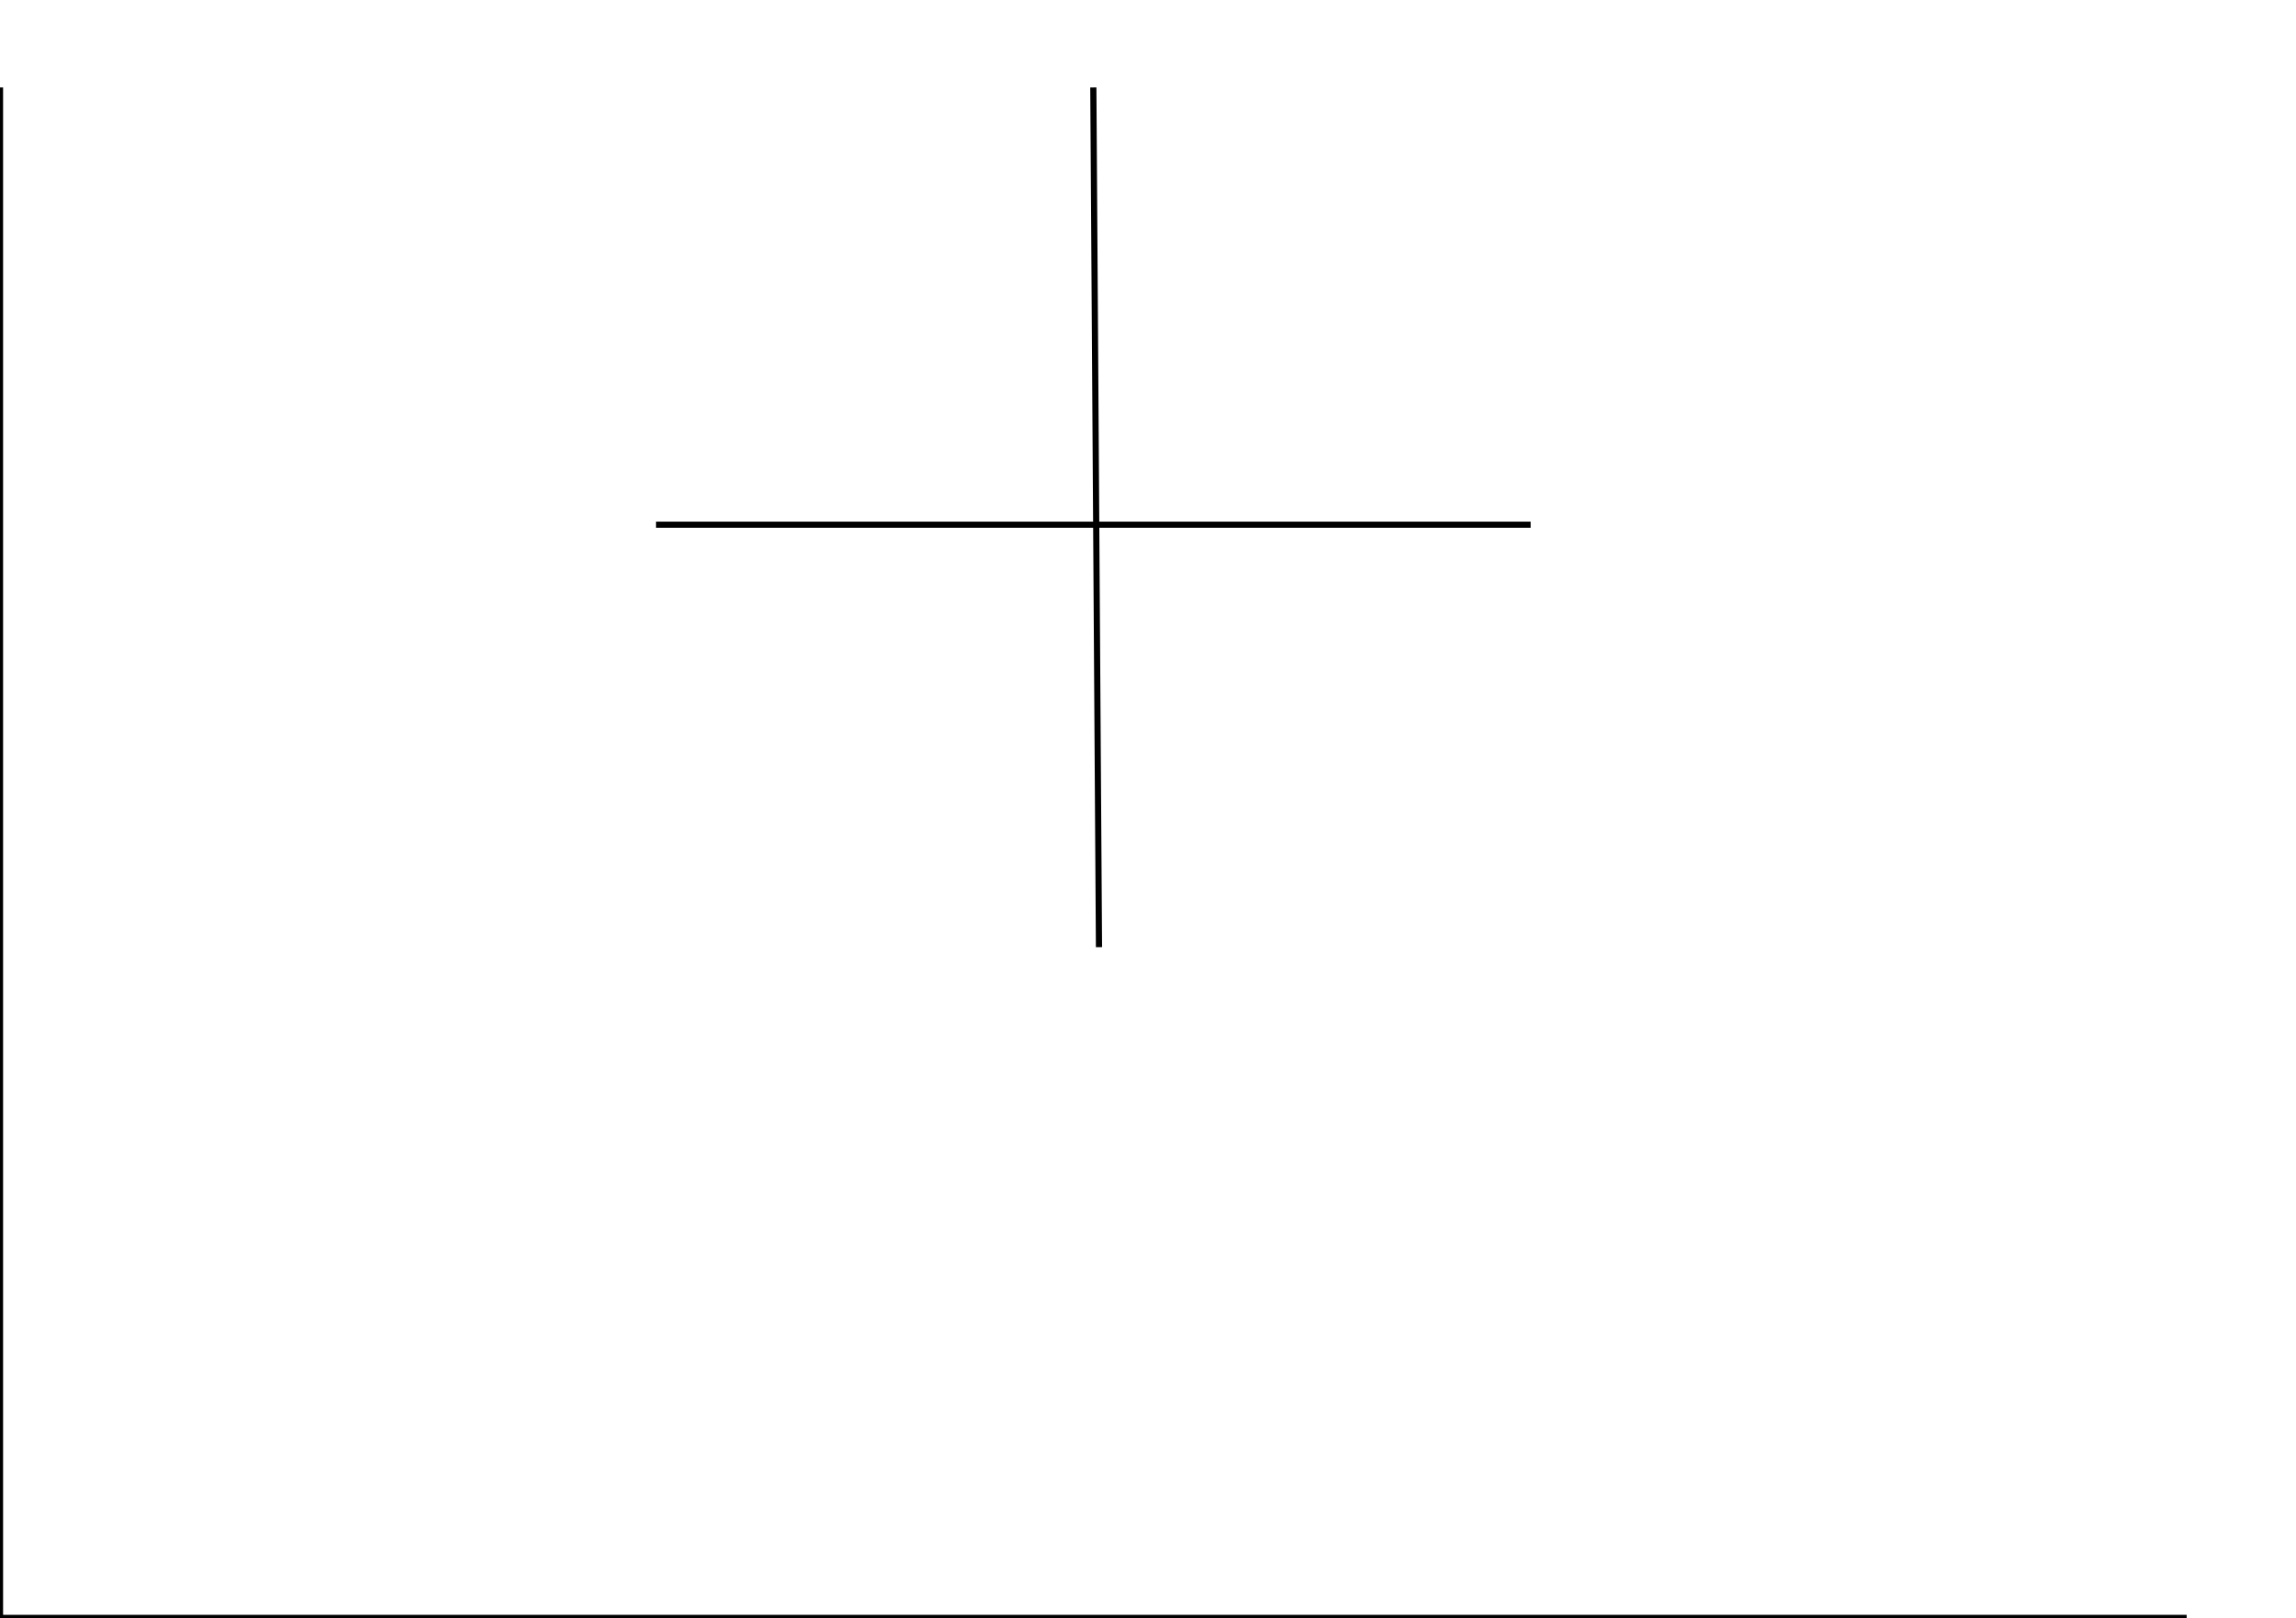
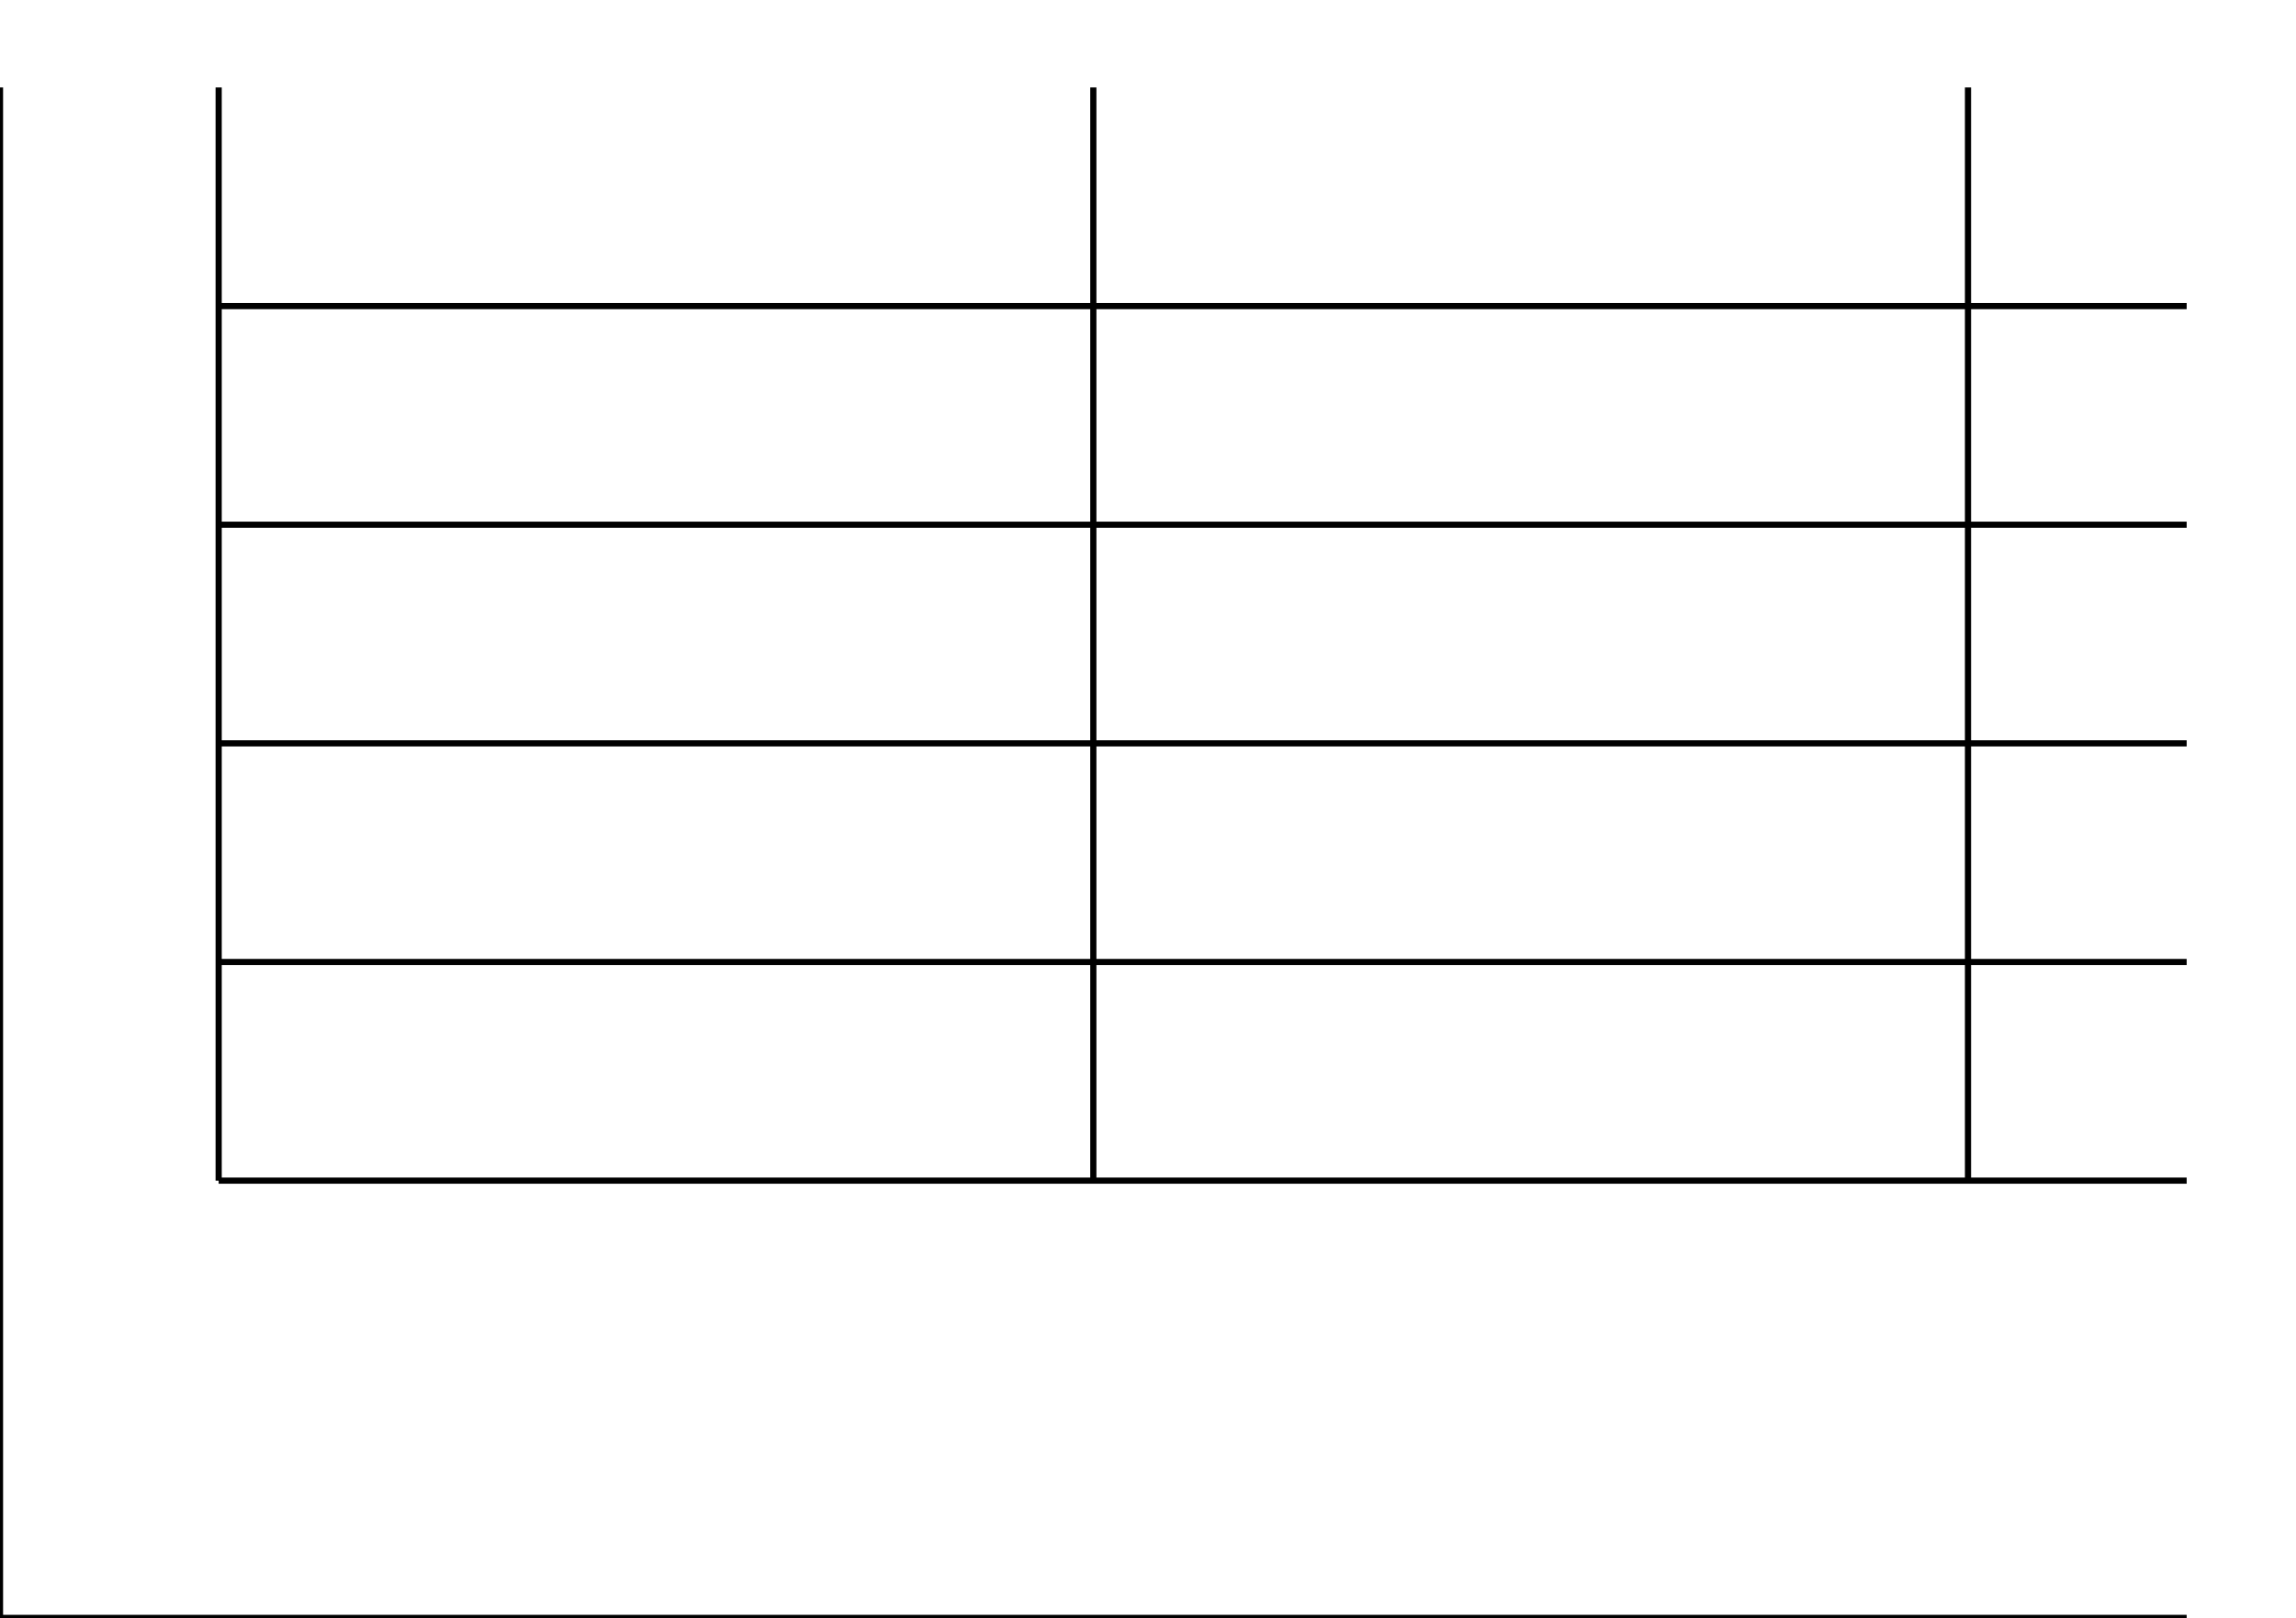
<svg xmlns="http://www.w3.org/2000/svg" width="372.047" height="262.205" id="svg2" version="1.1">
  <defs id="defs4">
    </defs>
  <g id="layer1" transform="translate(0,-790.1575)" style="display:inline">
    <path style="fill:none;stroke:#000000;stroke-width:1px;stroke-linecap:butt;stroke-linejoin:miter;stroke-opacity:1" d="m 0,14.173 0,248.031 354.331,0" id="path2820" transform="translate(0,790.1575)" />
-     <path style="fill:none;stroke:#000000;stroke-width:1px;stroke-linecap:butt;stroke-linejoin:miter;stroke-opacity:1" d="M 177.165,14.173 178.081,153.499" id="path2822" transform="translate(0,790.1575)" />
-     <path style="fill:none;stroke:#000000;stroke-width:1px;stroke-linecap:butt;stroke-linejoin:miter;stroke-opacity:1" d="m 106.299,85.039 141.732,0" id="path2824" transform="translate(0,790.1575)" />
+     <path style="fill:none;stroke:#000000;stroke-width:1px;stroke-linecap:butt;stroke-linejoin:miter;stroke-opacity:1" d="m 177.165,14.173 0,177.165" id="path2822" transform="translate(0,790.1575)" />
+     <path style="fill:none;stroke:#000000;stroke-width:1px;stroke-linecap:butt;stroke-linejoin:miter;stroke-opacity:1" d="m 35.433,85.039 318.898,0" id="path2824" transform="translate(0,790.1575)" />
+     <path style="fill:none;stroke:#000000;stroke-width:1px;stroke-linecap:butt;stroke-linejoin:miter;stroke-opacity:1;display:inline" d="m 35.433,981.496 318.898,0" id="path2824-8" />
+     <path style="fill:none;stroke:#000000;stroke-width:1px;stroke-linecap:butt;stroke-linejoin:miter;stroke-opacity:1;display:inline" d="m 35.433,946.063 318.898,0" id="path2824-2" />
+     <path style="fill:none;stroke:#000000;stroke-width:1px;stroke-linecap:butt;stroke-linejoin:miter;stroke-opacity:1;display:inline" d="m 35.433,910.63 318.898,0" id="path2824-7" />
+     <path style="fill:none;stroke:#000000;stroke-width:1px;stroke-linecap:butt;stroke-linejoin:miter;stroke-opacity:1;display:inline" d="m 35.433,839.764 318.898,0" id="path2824-3" />
+     <path style="fill:none;stroke:#000000;stroke-width:1px;stroke-linecap:butt;stroke-linejoin:miter;stroke-opacity:1;display:inline" d="m 35.433,804.331 0,177.165" id="path2822-0" />
+     <path style="fill:none;stroke:#000000;stroke-width:1px;stroke-linecap:butt;stroke-linejoin:miter;stroke-opacity:1;display:inline" d="m 318.898,804.331 0,177.165" id="path2822-9" />
  </g>
  <g id="layer2">
-     <flowRoot xml:space="preserve" id="flowRoot2900" style="font-size:40px;font-style:normal;font-weight:normal;fill:#000000;fill-opacity:1;stroke:none;font-family:Bitstream Vera Sans" transform="translate(-2.649483,-10.19675)">
+     <flowRoot xml:space="preserve" id="flowRoot2900" style="font-size:40px;font-style:normal;font-weight:normal;fill:#000000;fill-opacity:1;stroke:none;font-family:Bitstream Vera Sans" transform="translate(-38.08255,-12.77149)">
      <flowRegion id="flowRegion2902">
        <rect id="rect2904" width="105.974" height="45.886" x="71.56" y="14.203" style="font-size:40px" />
      </flowRegion>
      <flowPara id="flowPara2906">40pt</flowPara>
    </flowRoot>
-     <flowRoot xml:space="preserve" id="flowRoot2900-4" style="font-size:32px;font-style:normal;font-weight:normal;fill:#000000;fill-opacity:1;stroke:none;font-family:Bitstream Vera Sans" transform="translate(-5.071358,17.08531)">
+     <flowRoot xml:space="preserve" id="flowRoot2900-4" style="font-size:32px;font-style:normal;font-weight:normal;fill:#000000;fill-opacity:1;stroke:none;font-family:Bitstream Vera Sans" transform="translate(-40.50443,22.11213)">
      <flowRegion id="flowRegion2902-6">
        <rect id="rect2904-6" width="106.299" height="70.866" x="73.516" y="24.37" style="font-size:32px" />
      </flowRegion>
      <flowPara id="flowPara2906-9">32pt</flowPara>
    </flowRoot>
-     <flowRoot xml:space="preserve" id="flowRoot2900-2" style="font-size:40px;font-style:normal;font-weight:normal;fill:#000000;fill-opacity:1;stroke:none;font-family:Bitstream Vera Sans" transform="translate(-2.747139,63.72413)">
+     <flowRoot xml:space="preserve" id="flowRoot2900-2" style="font-size:40px;font-style:normal;font-weight:normal;fill:#000000;fill-opacity:1;stroke:none;font-family:Bitstream Vera Sans" transform="translate(-38.18021,72.55173)">
      <flowRegion id="flowRegion2902-4">
        <rect id="rect2904-9" width="105.974" height="45.886" x="71.56" y="14.203" style="font-size:40px" />
      </flowRegion>
      <flowPara id="flowPara2906-0" style="font-size:28px">28pt</flowPara>
    </flowRoot>
-     <flowRoot xml:space="preserve" id="flowRoot2900-7" style="font-size:20px;font-style:normal;font-weight:normal;fill:#000000;fill-opacity:1;stroke:none;font-family:Bitstream Vera Sans" transform="translate(-2.161202,101.1937)">
+     <flowRoot xml:space="preserve" id="flowRoot2900-7" style="font-size:20px;font-style:normal;font-weight:normal;fill:#000000;fill-opacity:1;stroke:none;font-family:Bitstream Vera Sans" transform="translate(-37.59427,117.6229)">
      <flowRegion id="flowRegion2902-5">
        <rect id="rect2904-4" width="105.974" height="45.886" x="71.56" y="14.203" style="font-size:20px" />
      </flowRegion>
      <flowPara id="flowPara2906-4">20pt</flowPara>
    </flowRoot>
-     <flowRoot xml:space="preserve" id="flowRoot2900-0" style="font-size:18px;font-style:normal;font-weight:normal;fill:#000000;fill-opacity:1;stroke:none;font-family:Bitstream Vera Sans" transform="translate(-2.673897,137.1359)">
+     <flowRoot xml:space="preserve" id="flowRoot2900-0" style="font-size:18px;font-style:normal;font-weight:normal;fill:#000000;fill-opacity:1;stroke:none;font-family:Bitstream Vera Sans" transform="translate(-38.10697,155.4654)">
      <flowRegion id="flowRegion2902-62">
        <rect id="rect2904-65" width="105.974" height="45.886" x="71.56" y="14.203" style="font-size:18px" />
      </flowRegion>
      <flowPara id="flowPara2906-6">18pt</flowPara>
    </flowRoot>
-     <flowRoot xml:space="preserve" id="flowRoot2900-1" style="font-size:16px;font-style:normal;font-weight:normal;fill:#000000;fill-opacity:1;stroke:none;font-family:Bitstream Vera Sans" transform="translate(-2.454171,173.0781)">
+     <flowRoot xml:space="preserve" id="flowRoot2900-1" style="font-size:16px;font-style:normal;font-weight:normal;fill:#000000;fill-opacity:1;stroke:none;font-family:Bitstream Vera Sans" transform="translate(103.845,17.23789)">
      <flowRegion id="flowRegion2902-3">
        <rect id="rect2904-8" width="105.974" height="45.886" x="71.56" y="14.203" style="font-size:16px" />
      </flowRegion>
      <flowPara id="flowPara2906-93">16pt</flowPara>
    </flowRoot>
-     <flowRoot xml:space="preserve" id="flowRoot2900-45" style="font-size:14px;font-style:normal;font-weight:normal;fill:#000000;fill-opacity:1;stroke:none;font-family:Bitstream Vera Sans" transform="translate(139.4978,-3.762718)">
+     <flowRoot xml:space="preserve" id="flowRoot2900-45" style="font-size:14px;font-style:normal;font-weight:normal;fill:#000000;fill-opacity:1;stroke:none;font-family:Bitstream Vera Sans" transform="translate(104.0648,56.79629)">
      <flowRegion id="flowRegion2902-2">
        <rect id="rect2904-5" width="105.974" height="45.886" x="71.56" y="14.203" style="font-size:14px" />
      </flowRegion>
      <flowPara id="flowPara2906-938">14pt</flowPara>
    </flowRoot>
-     <flowRoot xml:space="preserve" id="flowRoot2900-45-0" style="font-size:13px;font-style:normal;font-weight:normal;fill:#000000;fill-opacity:1;stroke:none;font-family:Bitstream Vera Sans" transform="translate(139.6077,32.10948)">
+     <flowRoot xml:space="preserve" id="flowRoot2900-45-0" style="font-size:13px;font-style:normal;font-weight:normal;fill:#000000;fill-opacity:1;stroke:none;font-family:Bitstream Vera Sans" transform="translate(104.1746,92.6685)">
      <flowRegion id="flowRegion2902-2-9">
        <rect id="rect2904-5-8" width="105.974" height="45.886" x="71.56" y="14.203" style="font-size:13px" />
      </flowRegion>
      <flowPara id="flowPara2906-938-0">13pt</flowPara>
    </flowRoot>
-     <flowRoot xml:space="preserve" id="flowRoot2900-45-7" style="font-size:12px;font-style:normal;font-weight:normal;fill:#000000;fill-opacity:1;stroke:none;font-family:Bitstream Vera Sans" transform="translate(139.7176,67.79712)">
+     <flowRoot xml:space="preserve" id="flowRoot2900-45-7" style="font-size:12px;font-style:normal;font-weight:normal;fill:#000000;fill-opacity:1;stroke:none;font-family:Bitstream Vera Sans" transform="translate(104.2845,128.3561)">
      <flowRegion id="flowRegion2902-2-3">
        <rect id="rect2904-5-5" width="105.974" height="45.886" x="71.56" y="14.203" style="font-size:12px" />
      </flowRegion>
      <flowPara id="flowPara2906-938-04">12pt</flowPara>
    </flowRoot>
-     <flowRoot xml:space="preserve" id="flowRoot2900-45-3" style="font-size:11px;font-style:normal;font-weight:normal;fill:#000000;fill-opacity:1;stroke:none;font-family:Bitstream Vera Sans" transform="translate(139.8274,103.3397)">
+     <flowRoot xml:space="preserve" id="flowRoot2900-45-3" style="font-size:11px;font-style:normal;font-weight:normal;fill:#000000;fill-opacity:1;stroke:none;font-family:Bitstream Vera Sans" transform="translate(104.3944,163.8987)">
      <flowRegion id="flowRegion2902-2-6">
        <rect id="rect2904-5-4" width="105.974" height="45.886" x="71.56" y="14.203" style="font-size:11px" />
      </flowRegion>
      <flowPara id="flowPara2906-938-2">11pt</flowPara>
    </flowRoot>
-     <flowRoot xml:space="preserve" id="flowRoot2900-45-76" style="font-size:10px;font-style:normal;font-weight:normal;fill:#000000;fill-opacity:1;stroke:none;font-family:Bitstream Vera Sans" transform="translate(139.9373,139.1724)">
+     <flowRoot xml:space="preserve" id="flowRoot2900-45-76" style="font-size:10px;font-style:normal;font-weight:normal;fill:#000000;fill-opacity:1;stroke:none;font-family:Bitstream Vera Sans" transform="translate(246.2365,23.37122)">
      <flowRegion id="flowRegion2902-2-1">
        <rect id="rect2904-5-85" width="105.974" height="45.886" x="71.56" y="14.203" style="font-size:10px" />
      </flowRegion>
      <flowPara id="flowPara2906-938-1">10pt</flowPara>
    </flowRoot>
-     <flowRoot xml:space="preserve" id="flowRoot2900-45-5" style="font-size:9px;font-style:normal;font-weight:normal;fill:#000000;fill-opacity:1;stroke:none;font-family:Bitstream Vera Sans" transform="translate(140.469,174.86)">
+     <flowRoot xml:space="preserve" id="flowRoot2900-45-5" style="font-size:9px;font-style:normal;font-weight:normal;fill:#000000;fill-opacity:1;stroke:none;font-family:Bitstream Vera Sans" transform="translate(246.7682,60.00905)">
      <flowRegion id="flowRegion2902-2-38">
        <rect id="rect2904-5-2" width="105.974" height="45.886" x="71.56" y="14.203" style="font-size:9px" />
      </flowRegion>
      <flowPara id="flowPara2906-938-7">9pt</flowPara>
    </flowRoot>
-     <flowRoot xml:space="preserve" id="flowRoot2900-45-74" style="font-size:8px;font-style:normal;font-weight:normal;fill:#000000;fill-opacity:1;stroke:none;font-family:Bitstream Vera Sans" transform="translate(211.3591,33.38229)">
+     <flowRoot xml:space="preserve" id="flowRoot2900-45-74" style="font-size:8px;font-style:normal;font-weight:normal;fill:#000000;fill-opacity:1;stroke:none;font-family:Bitstream Vera Sans" transform="translate(246.7922,96.64687)">
      <flowRegion id="flowRegion2902-2-8">
        <rect id="rect2904-5-0" width="105.974" height="45.886" x="71.56" y="14.203" style="font-size:8px" />
      </flowRegion>
      <flowPara id="flowPara2906-938-01">8pt</flowPara>
    </flowRoot>
-     <flowRoot xml:space="preserve" id="flowRoot2900-45-4" style="font-size:6px;font-style:normal;font-weight:normal;fill:#000000;fill-opacity:1;stroke:none;font-family:Bitstream Vera Sans" transform="translate(211.4831,69.32449)">
+     <flowRoot xml:space="preserve" id="flowRoot2900-45-4" style="font-size:6px;font-style:normal;font-weight:normal;fill:#000000;fill-opacity:1;stroke:none;font-family:Bitstream Vera Sans" transform="translate(246.9162,132.5891)">
      <flowRegion id="flowRegion2902-2-5">
        <rect id="rect2904-5-83" width="105.974" height="45.886" x="71.56" y="14.203" style="font-size:6px" />
      </flowRegion>
      <flowPara id="flowPara2906-938-12">6pt</flowPara>
    </flowRoot>
-     <flowRoot xml:space="preserve" id="flowRoot2900-45-8" style="font-size:4px;font-style:normal;font-weight:normal;fill:#000000;fill-opacity:1;stroke:none;font-family:Bitstream Vera Sans" transform="translate(211.7067,105.2139)">
+     <flowRoot xml:space="preserve" id="flowRoot2900-45-8" style="font-size:4px;font-style:normal;font-weight:normal;fill:#000000;fill-opacity:1;stroke:none;font-family:Bitstream Vera Sans" transform="translate(247.1398,168.4785)">
      <flowRegion id="flowRegion2902-2-12">
        <rect id="rect2904-5-9" width="105.974" height="45.886" x="71.56" y="14.203" style="font-size:4px" />
      </flowRegion>
      <flowPara id="flowPara2906-938-8">4pt</flowPara>
    </flowRoot>
  </g>
</svg>
